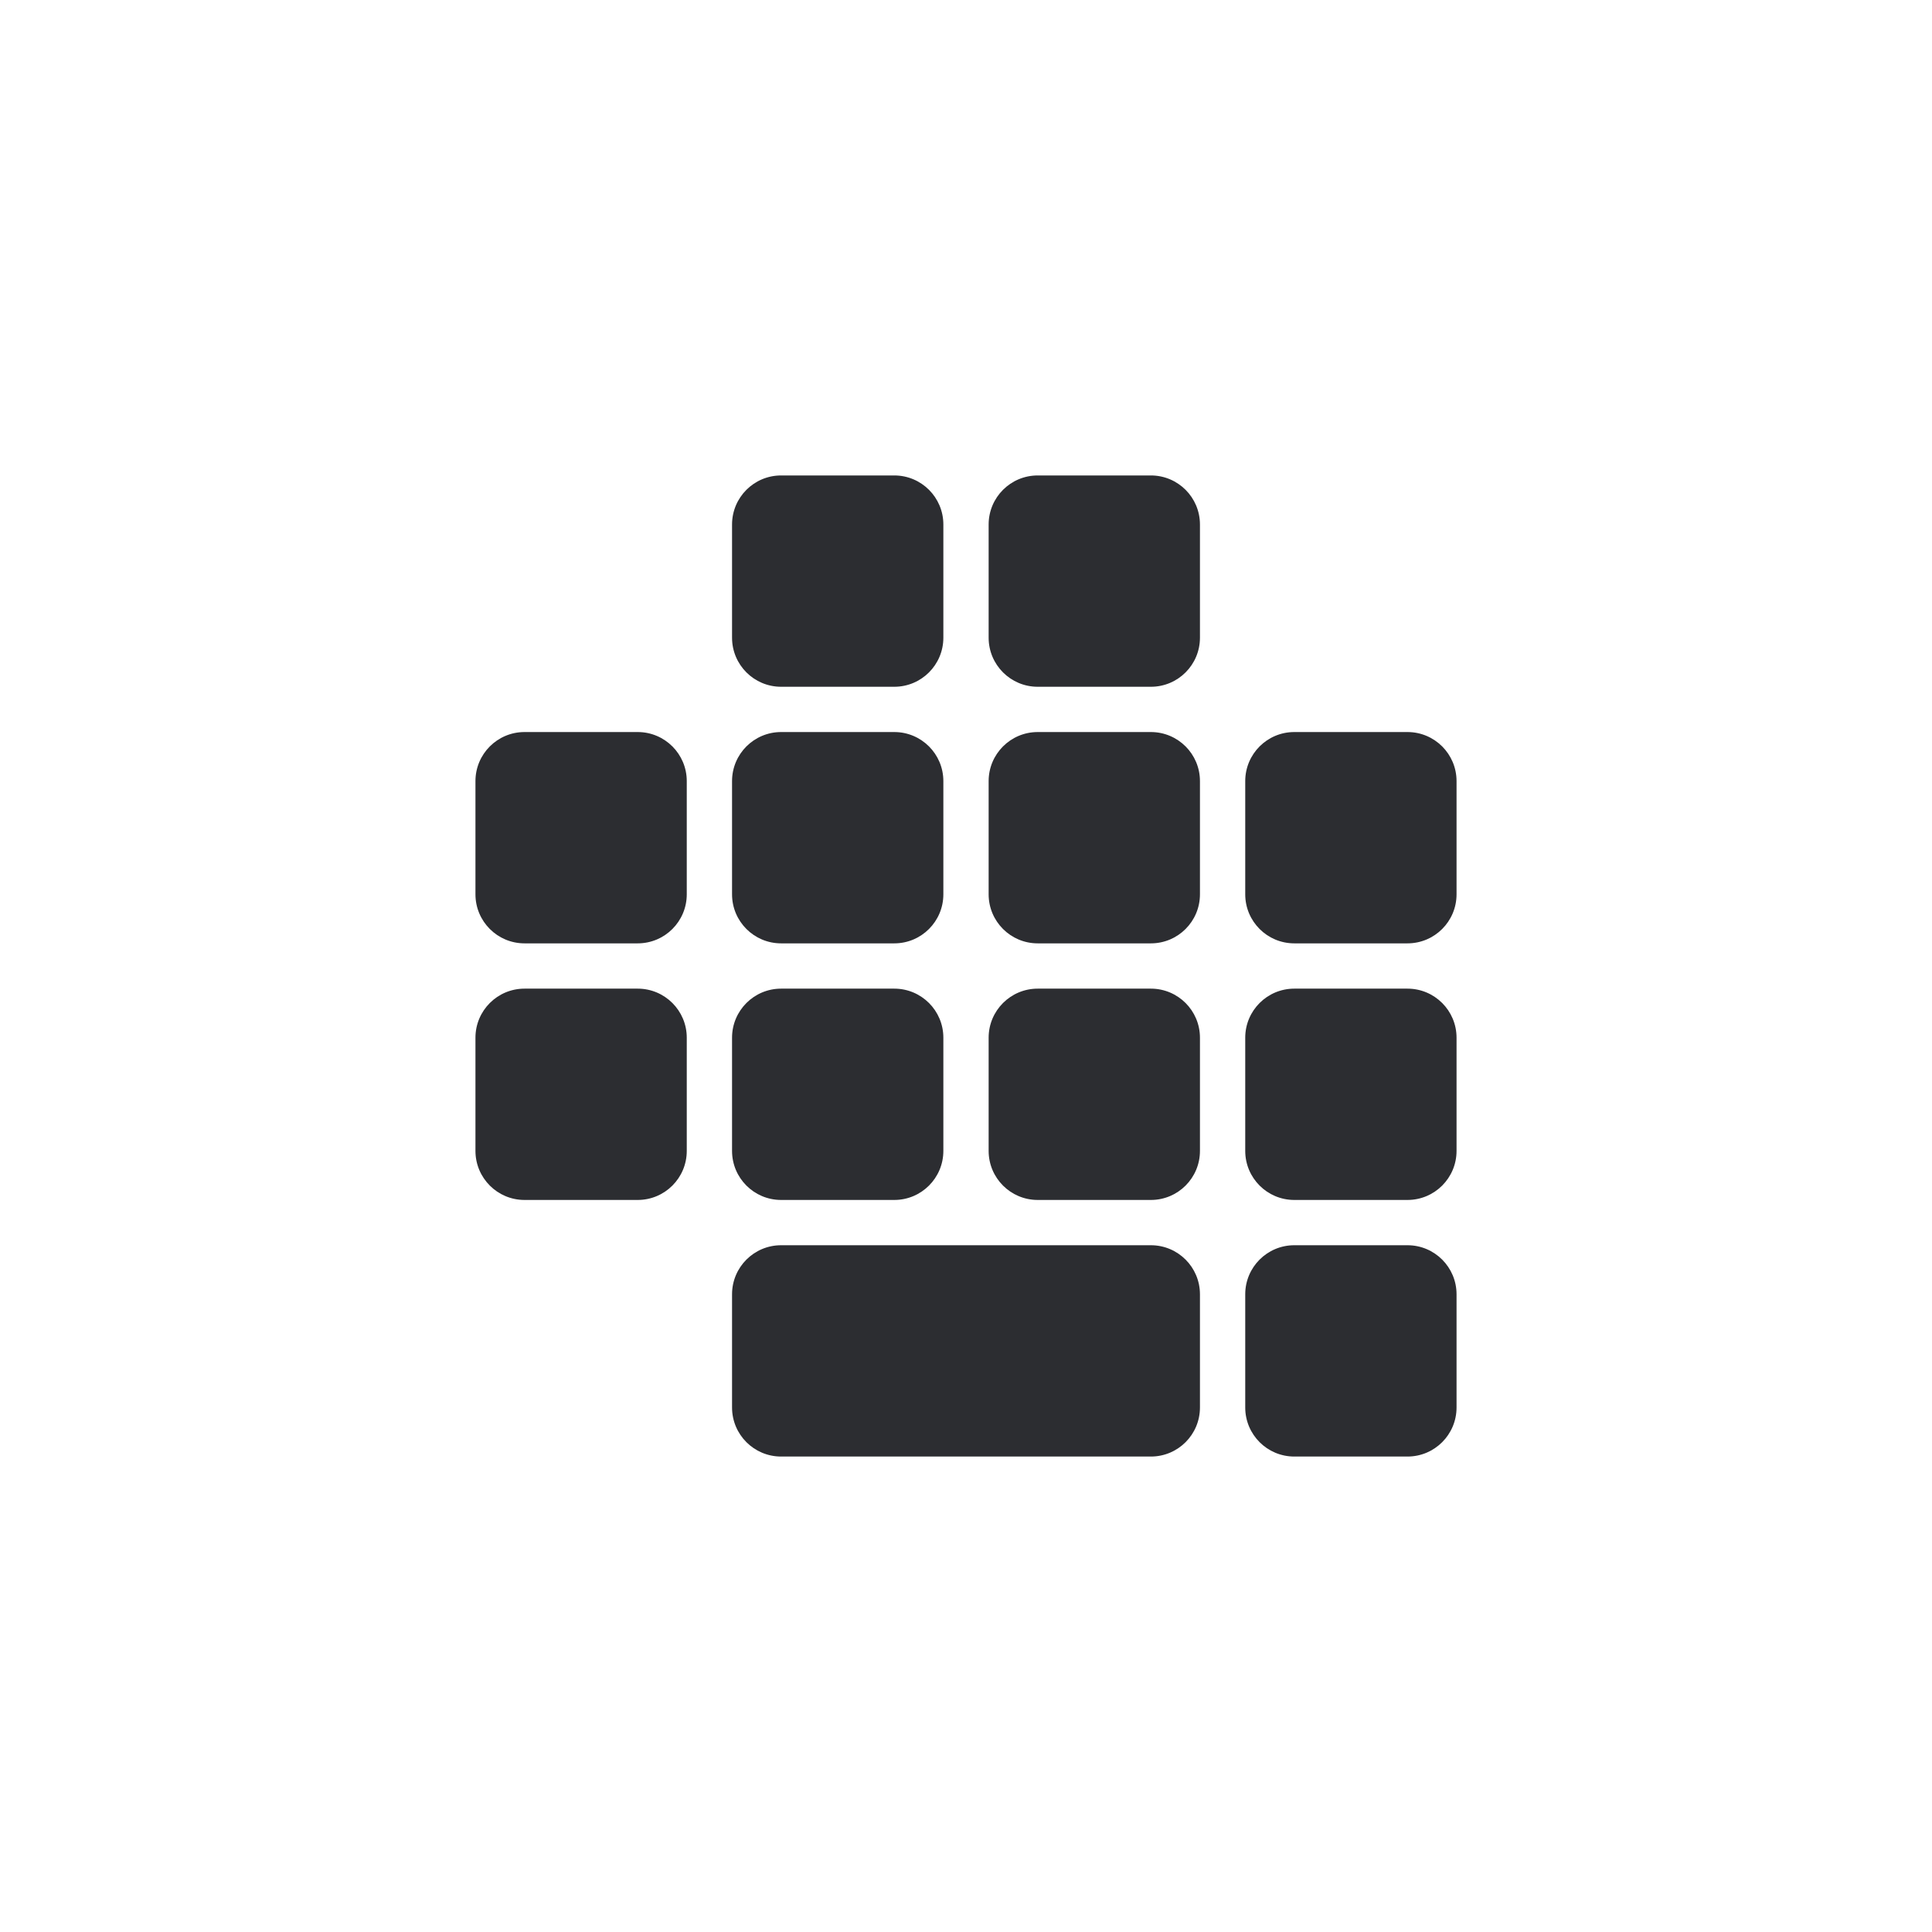
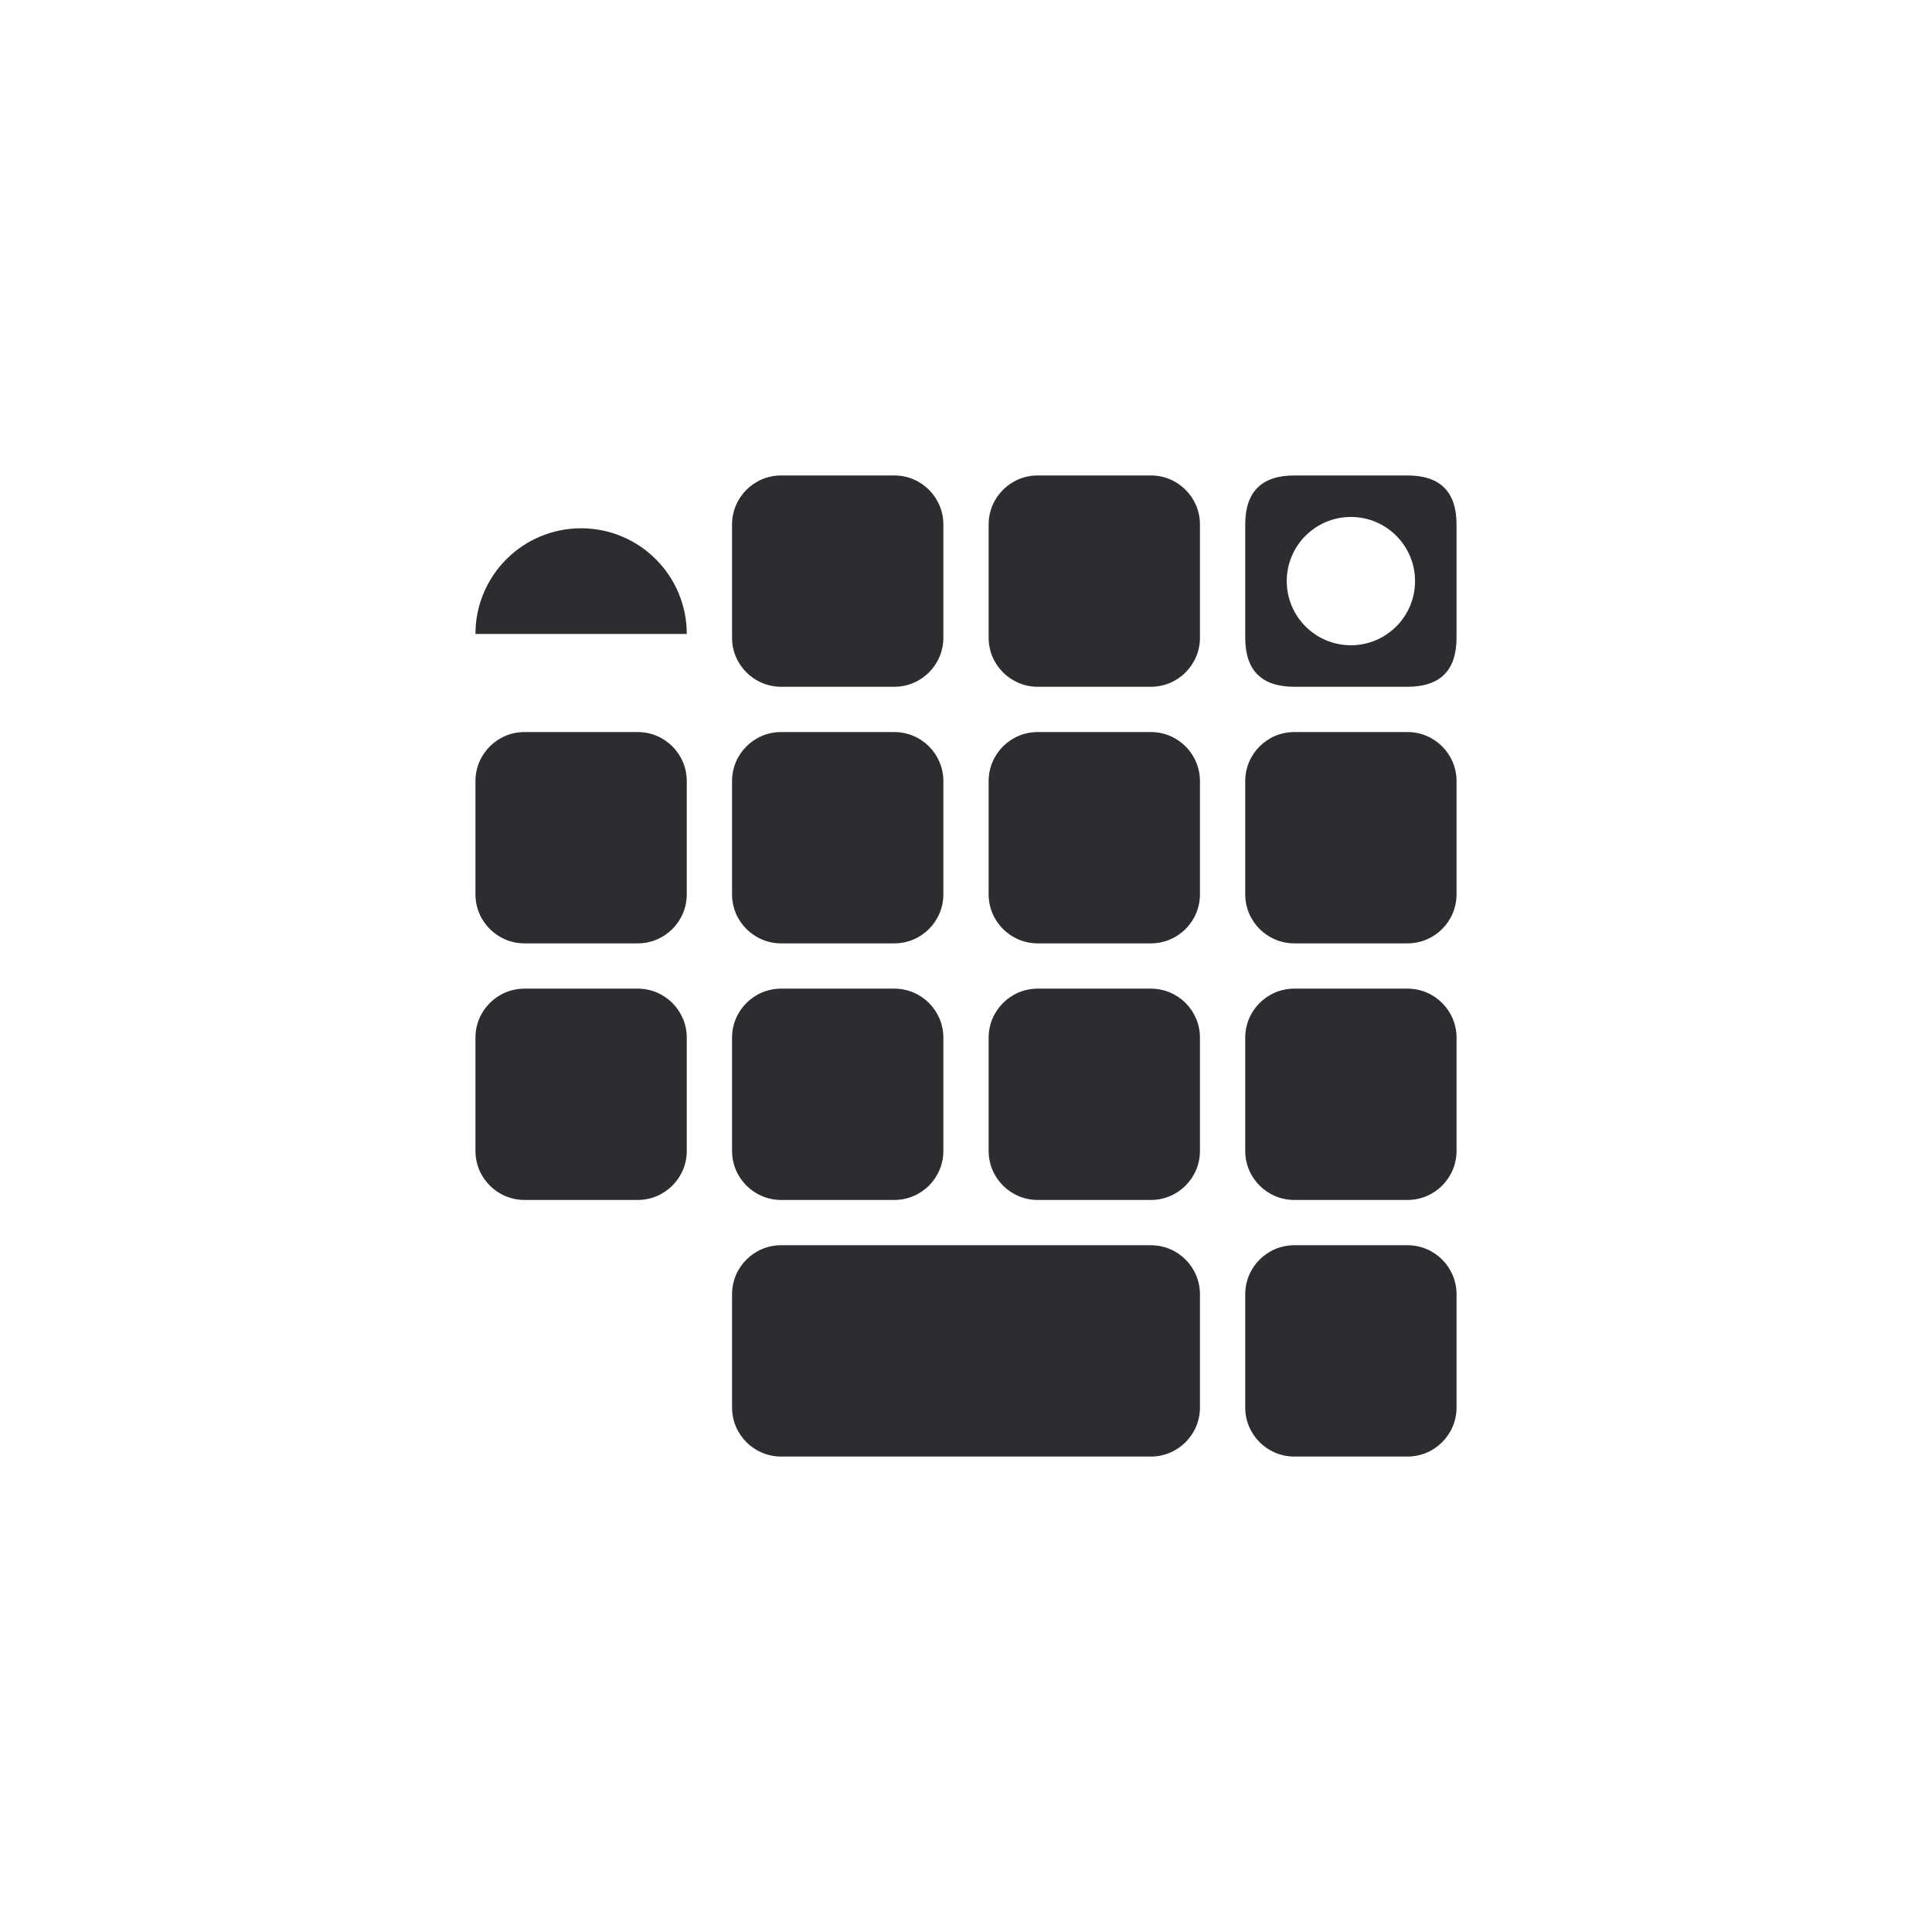
<svg xmlns="http://www.w3.org/2000/svg" width="1024" height="1024" viewBox="0 0 1024 1024">
  <g fill="#2C2D31">
+     <path d="M252 336 A56 56 0 0 1 364 336 Z" />
+     <path fill-rule="evenodd" d="M686 252 H746 Q772 252 772 278 V338 Q772 364 746 364 H686 Q660 364 660 338 V278 Q660 252 686 252 Z M750 308 A34 34 0 1 0 682 308 A34 34 0 1 0 750 308 Z" />
    <rect x="388" y="252" width="112" height="112" rx="26" />
    <rect x="524" y="252" width="112" height="112" rx="26" />
    <rect x="252" y="388" width="112" height="112" rx="26" />
    <rect x="388" y="388" width="112" height="112" rx="26" />
    <rect x="524" y="388" width="112" height="112" rx="26" />
    <rect x="660" y="388" width="112" height="112" rx="26" />
    <rect x="252" y="524" width="112" height="112" rx="26" />
    <rect x="388" y="524" width="112" height="112" rx="26" />
    <rect x="524" y="524" width="112" height="112" rx="26" />
    <rect x="660" y="524" width="112" height="112" rx="26" />
    <rect x="388" y="660" width="248" height="112" rx="26" />
    <rect x="660" y="660" width="112" height="112" rx="26" />
  </g>
</svg>
